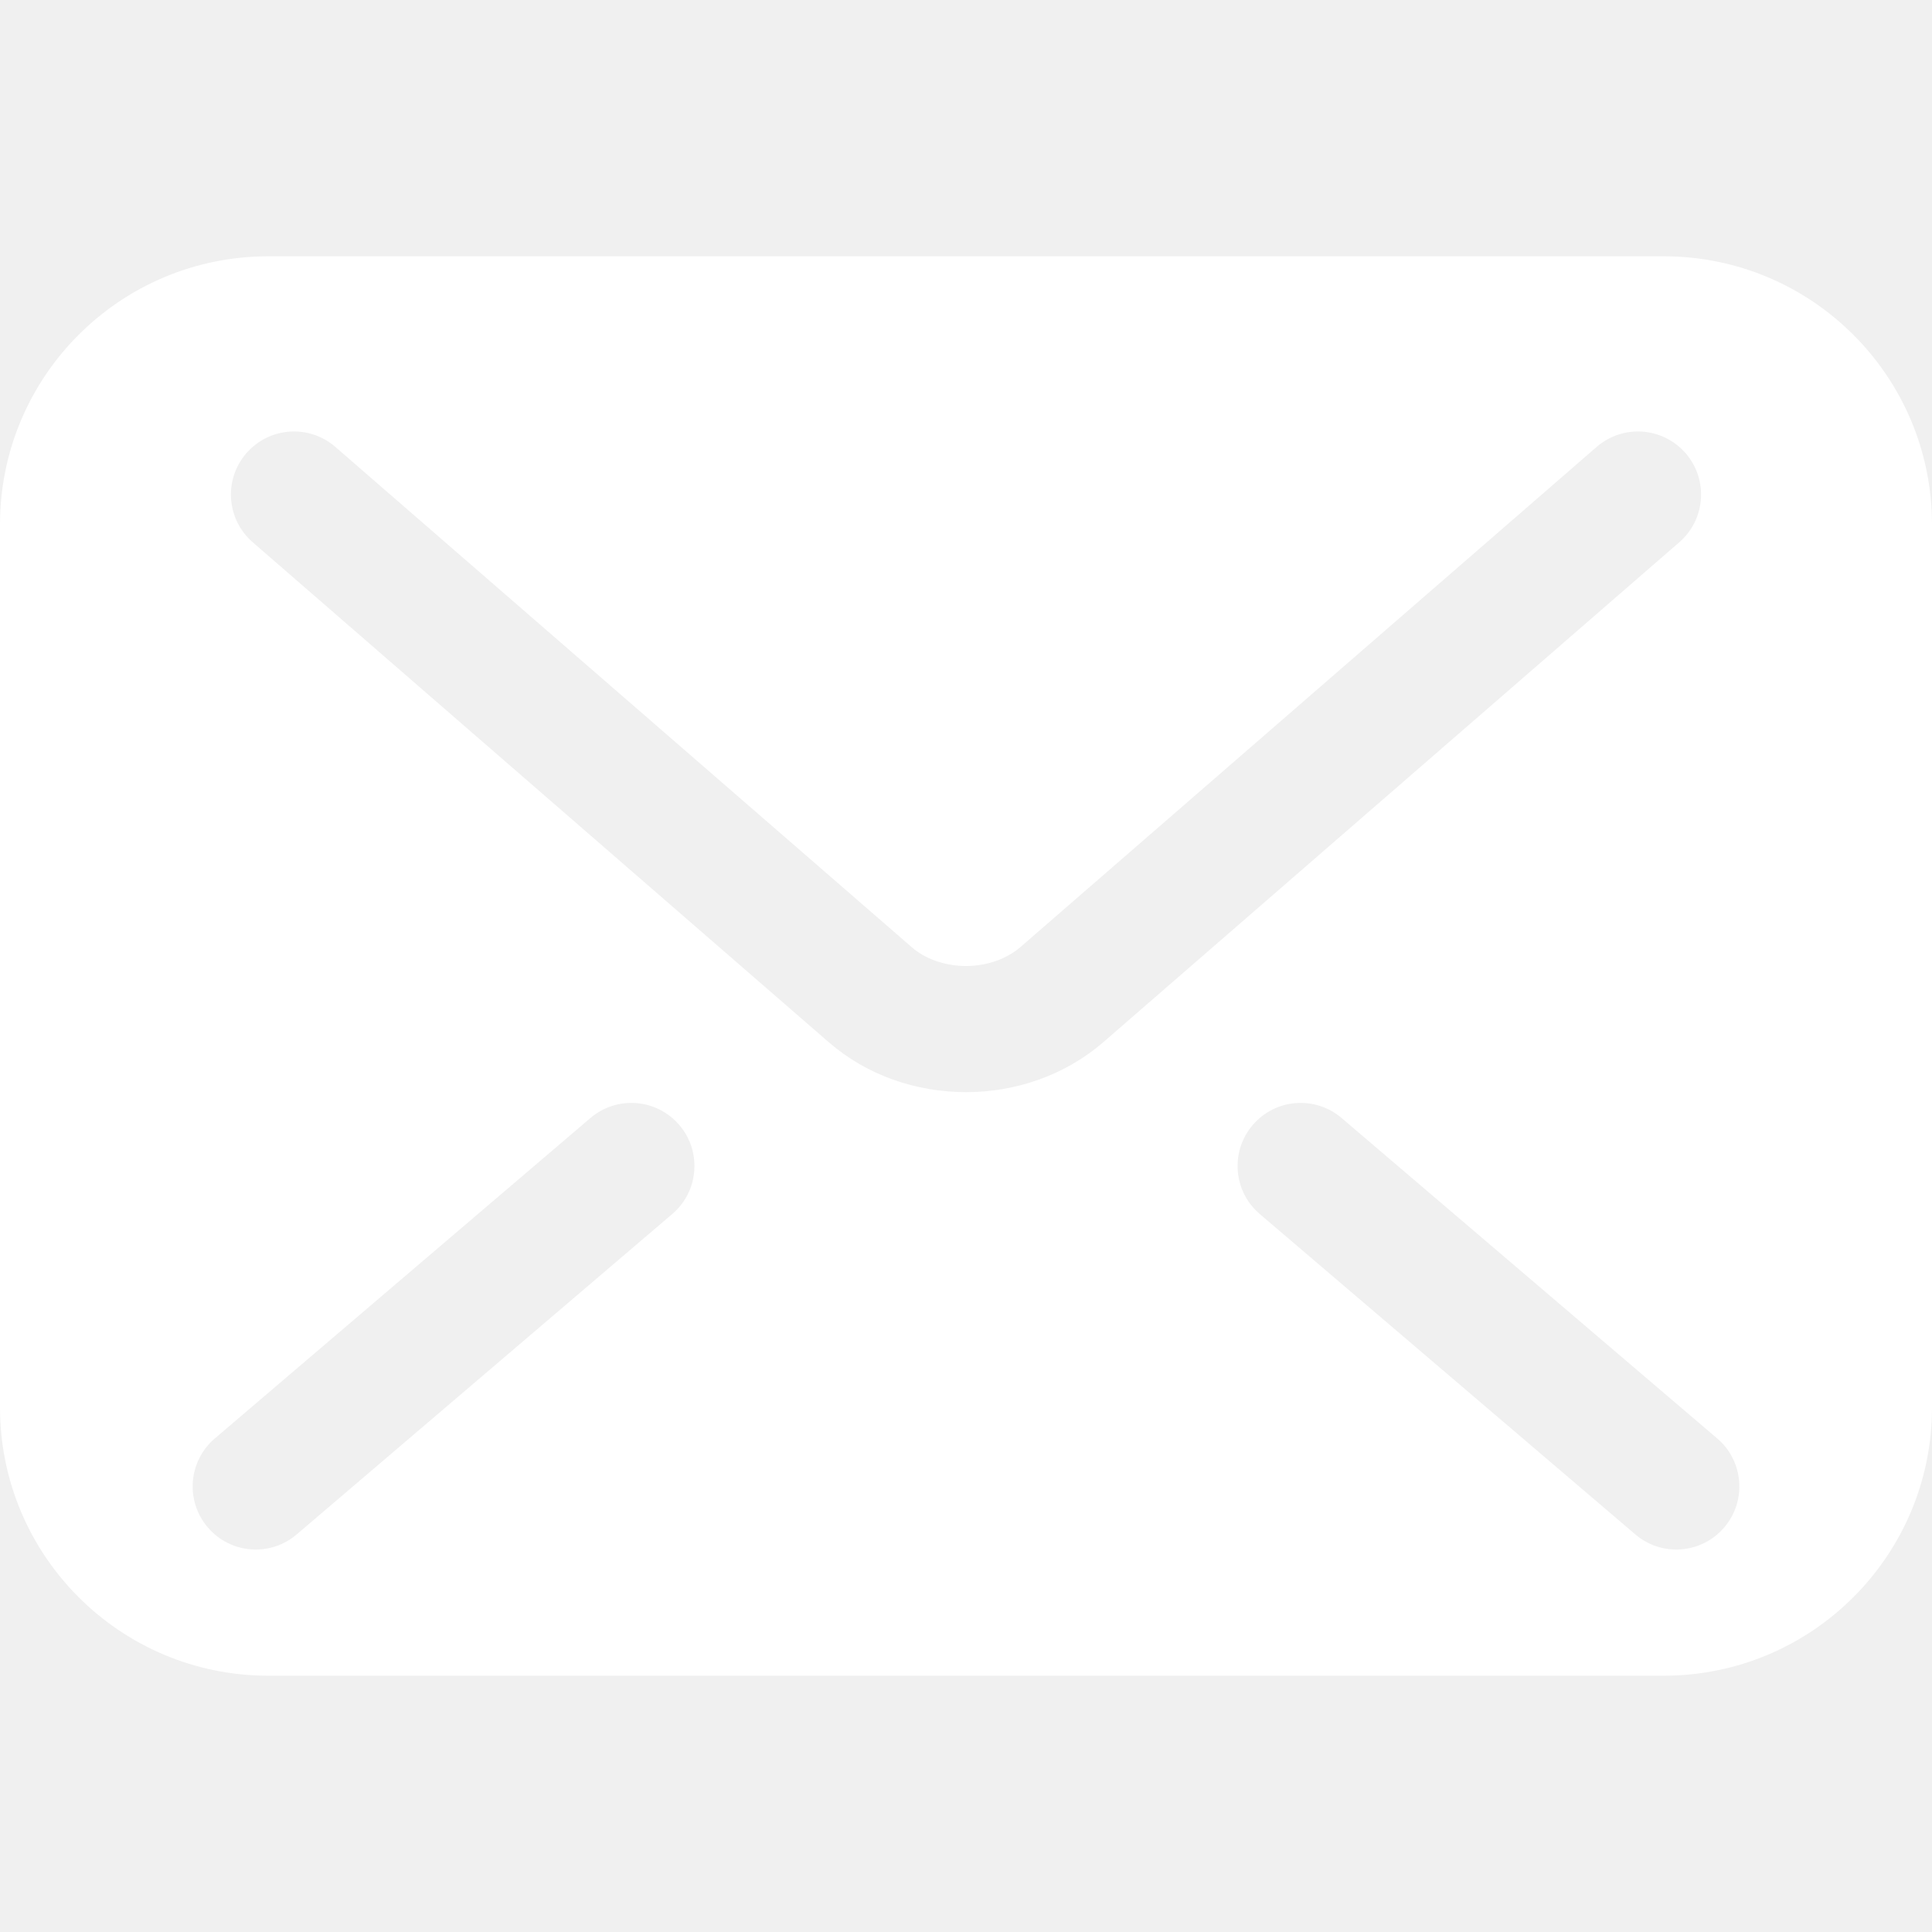
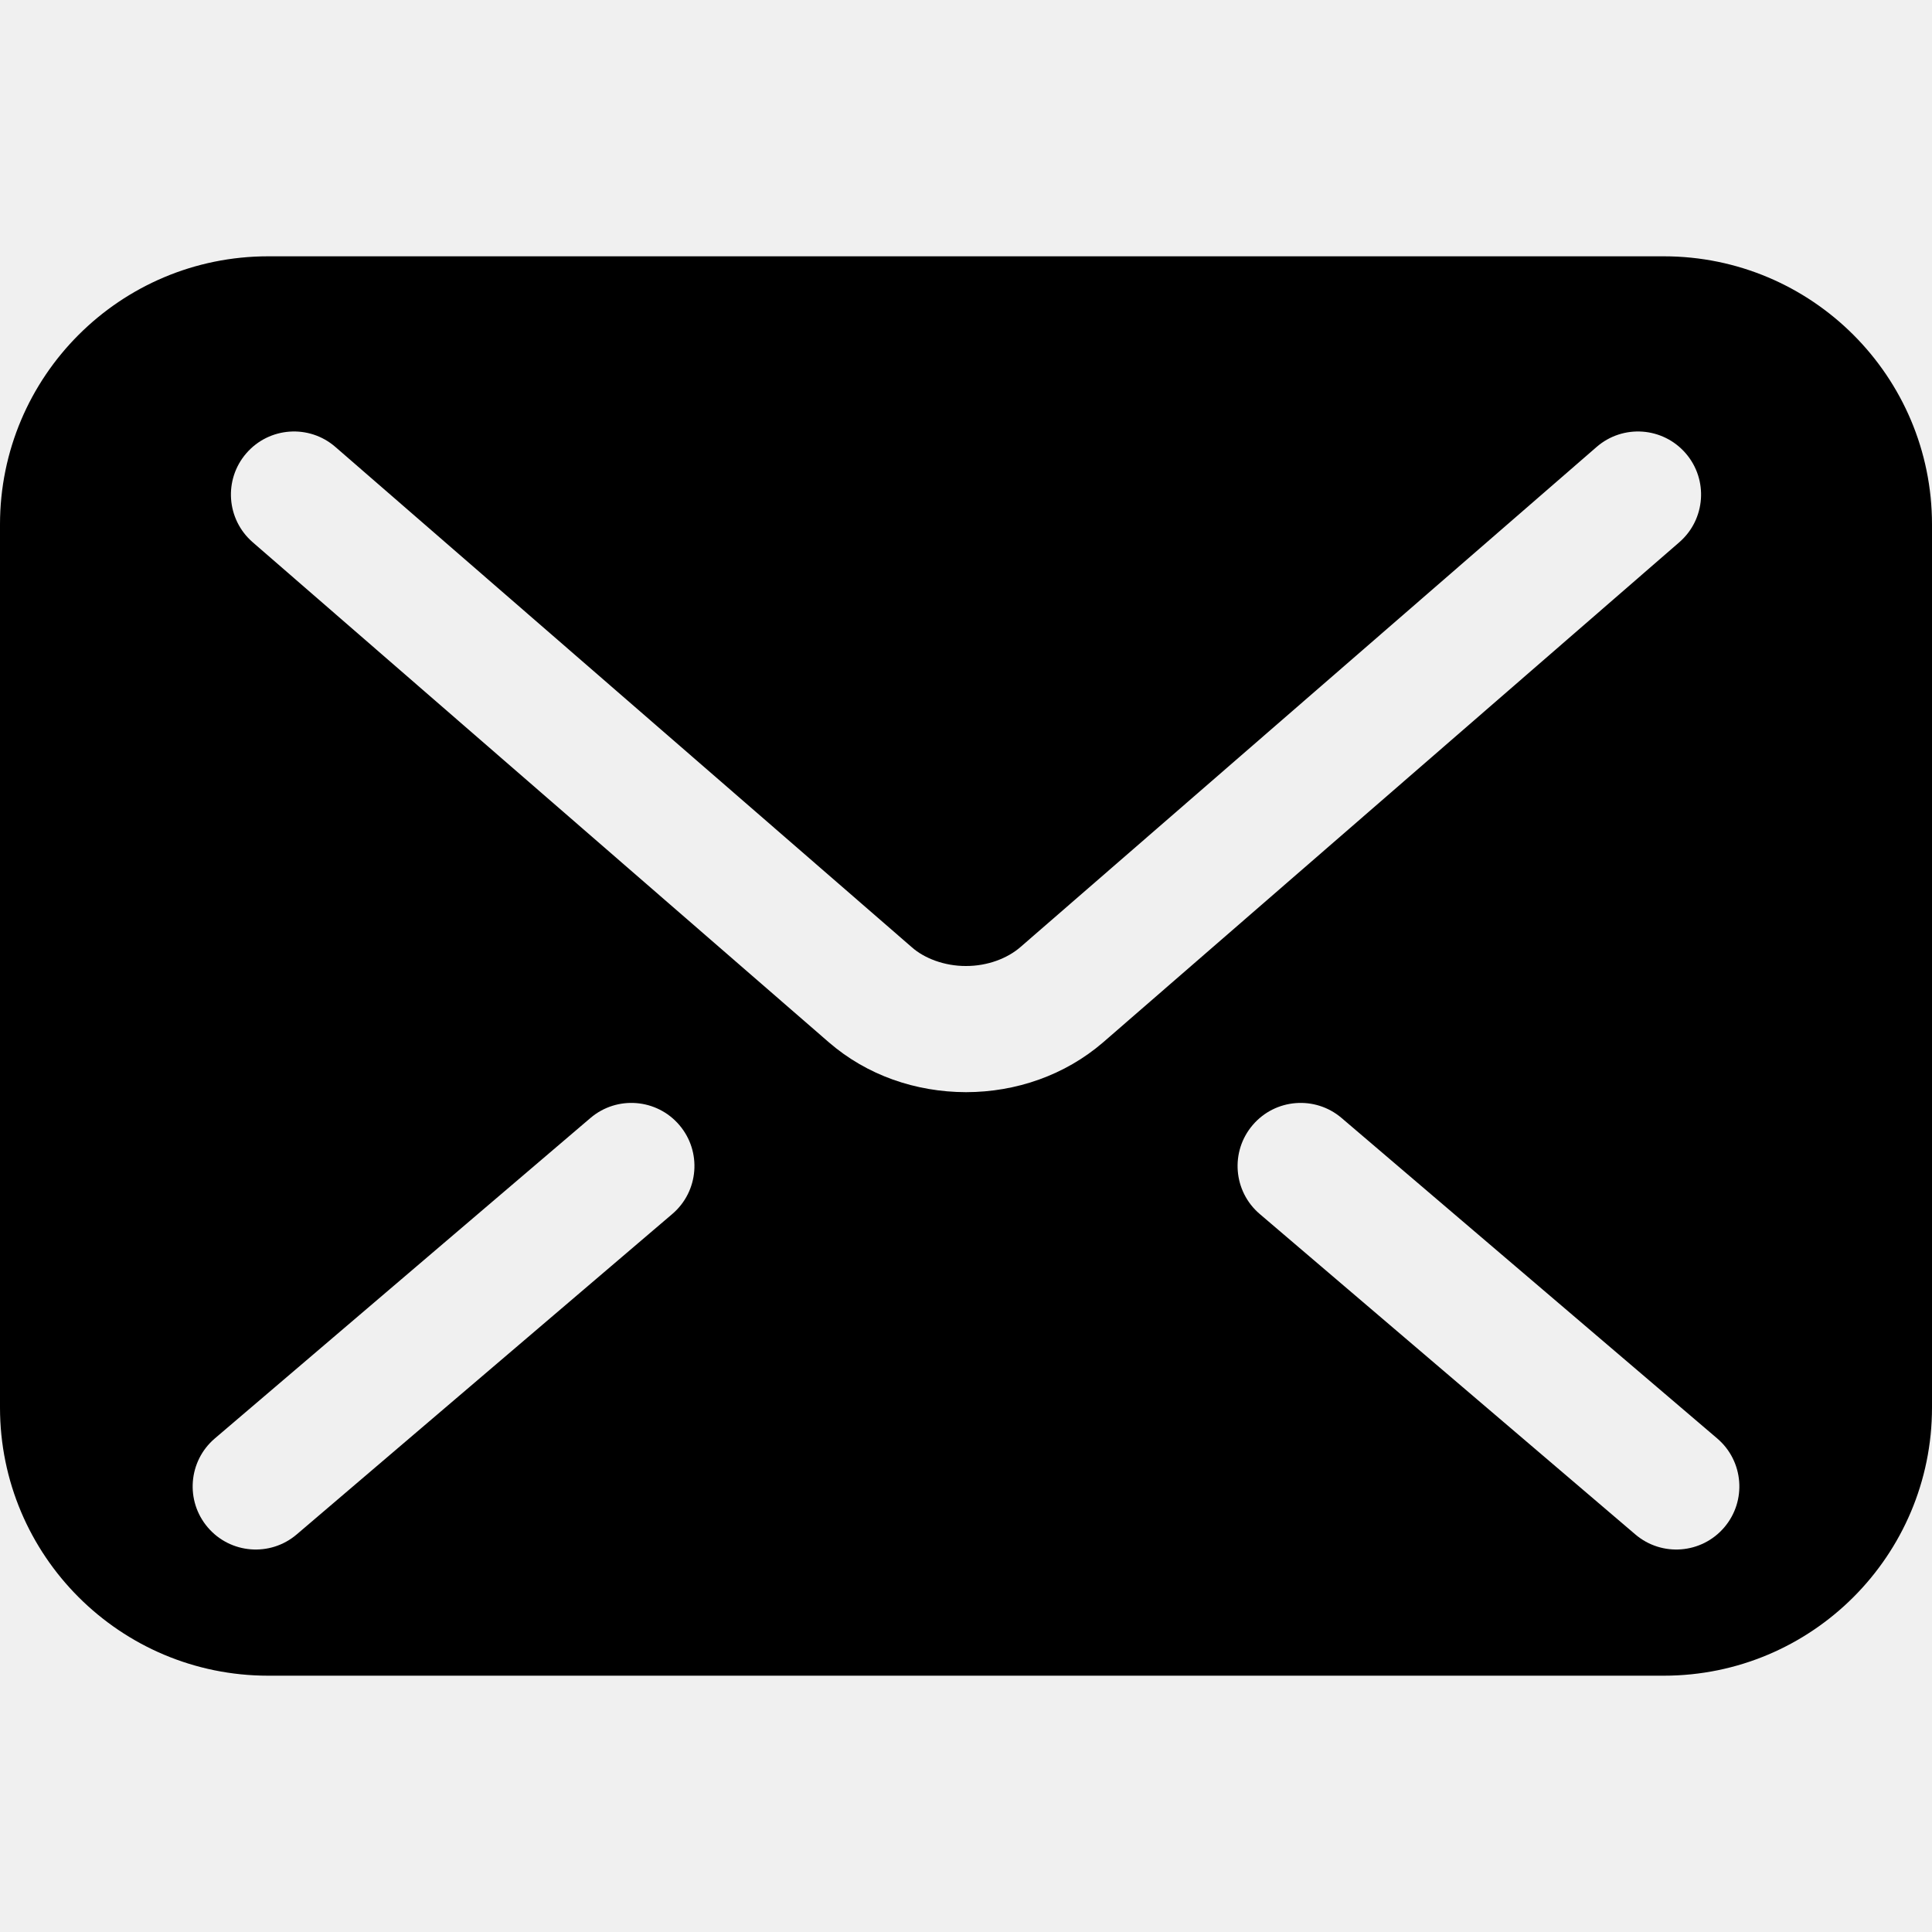
- <svg xmlns="http://www.w3.org/2000/svg" height="800px" width="800px" version="1.1" id="_x32_" viewBox="0 0 512 512" xml:space="preserve">
-   <defs id="defs1" />
-   <style type="text/css" id="style1">
- 	.st0{fill:#000000;}
- </style>
-   <g id="g1">
-     <path class="st0" d="M440.917,67.925H71.083C31.827,67.925,0,99.752,0,139.008v233.984c0,39.256,31.827,71.083,71.083,71.083   h369.834c39.255,0,71.083-31.827,71.083-71.083V139.008C512,99.752,480.172,67.925,440.917,67.925z M178.166,321.72l-99.54,84.92   c-7.021,5.992-17.576,5.159-23.567-1.869c-5.992-7.021-5.159-17.576,1.87-23.567l99.54-84.92c7.02-5.992,17.574-5.159,23.566,1.87   C186.027,305.174,185.194,315.729,178.166,321.72z M256,289.436c-13.314-0.033-26.22-4.457-36.31-13.183l0.008,0.008l-0.032-0.024   c0.008,0.008,0.017,0.008,0.024,0.016L66.962,143.694c-6.98-6.058-7.723-16.612-1.674-23.583c6.057-6.98,16.612-7.723,23.582-1.674   l152.771,132.592c3.265,2.906,8.645,5.004,14.359,4.971c5.706,0.017,10.995-2.024,14.44-5.028l0.074-0.065l152.615-132.469   c6.971-6.049,17.526-5.306,23.583,1.674c6.048,6.97,5.306,17.525-1.674,23.583l-152.77,132.599   C282.211,284.929,269.322,289.419,256,289.436z M456.948,404.771c-5.992,7.028-16.547,7.861-23.566,1.869l-99.54-84.92   c-7.028-5.992-7.861-16.546-1.869-23.566c5.991-7.029,16.546-7.861,23.566-1.87l99.54,84.92   C462.107,387.195,462.94,397.75,456.948,404.771z" id="path1" style="fill:#ffffff;fill-opacity:1" />
-   </g>
+ <svg xmlns="http://www.w3.org/2000/svg" height="100%" width="100%" viewBox="0 0 512 512">
+   <path d="M440.917,67.925H71.083C31.827,67.925,0,99.752,0,139.008v233.984c0,39.256,31.827,71.083,71.083,71.083   h369.834c39.255,0,71.083-31.827,71.083-71.083V139.008C512,99.752,480.172,67.925,440.917,67.925z M178.166,321.72l-99.54,84.92   c-7.021,5.992-17.576,5.159-23.567-1.869c-5.992-7.021-5.159-17.576,1.87-23.567l99.54-84.92c7.02-5.992,17.574-5.159,23.566,1.87   C186.027,305.174,185.194,315.729,178.166,321.72z M256,289.436c-13.314-0.033-26.22-4.457-36.31-13.183l0.008,0.008l-0.032-0.024   c0.008,0.008,0.017,0.008,0.024,0.016L66.962,143.694c-6.98-6.058-7.723-16.612-1.674-23.583c6.057-6.98,16.612-7.723,23.582-1.674   l152.771,132.592c3.265,2.906,8.645,5.004,14.359,4.971c5.706,0.017,10.995-2.024,14.44-5.028l0.074-0.065l152.615-132.469   c6.971-6.049,17.526-5.306,23.583,1.674c6.048,6.97,5.306,17.525-1.674,23.583l-152.77,132.599   C282.211,284.929,269.322,289.419,256,289.436z M456.948,404.771c-5.992,7.028-16.547,7.861-23.566,1.869l-99.54-84.92   c-7.028-5.992-7.861-16.546-1.869-23.566c5.991-7.029,16.546-7.861,23.566-1.87l99.54,84.92   C462.107,387.195,462.94,397.75,456.948,404.771z" />
</svg>
